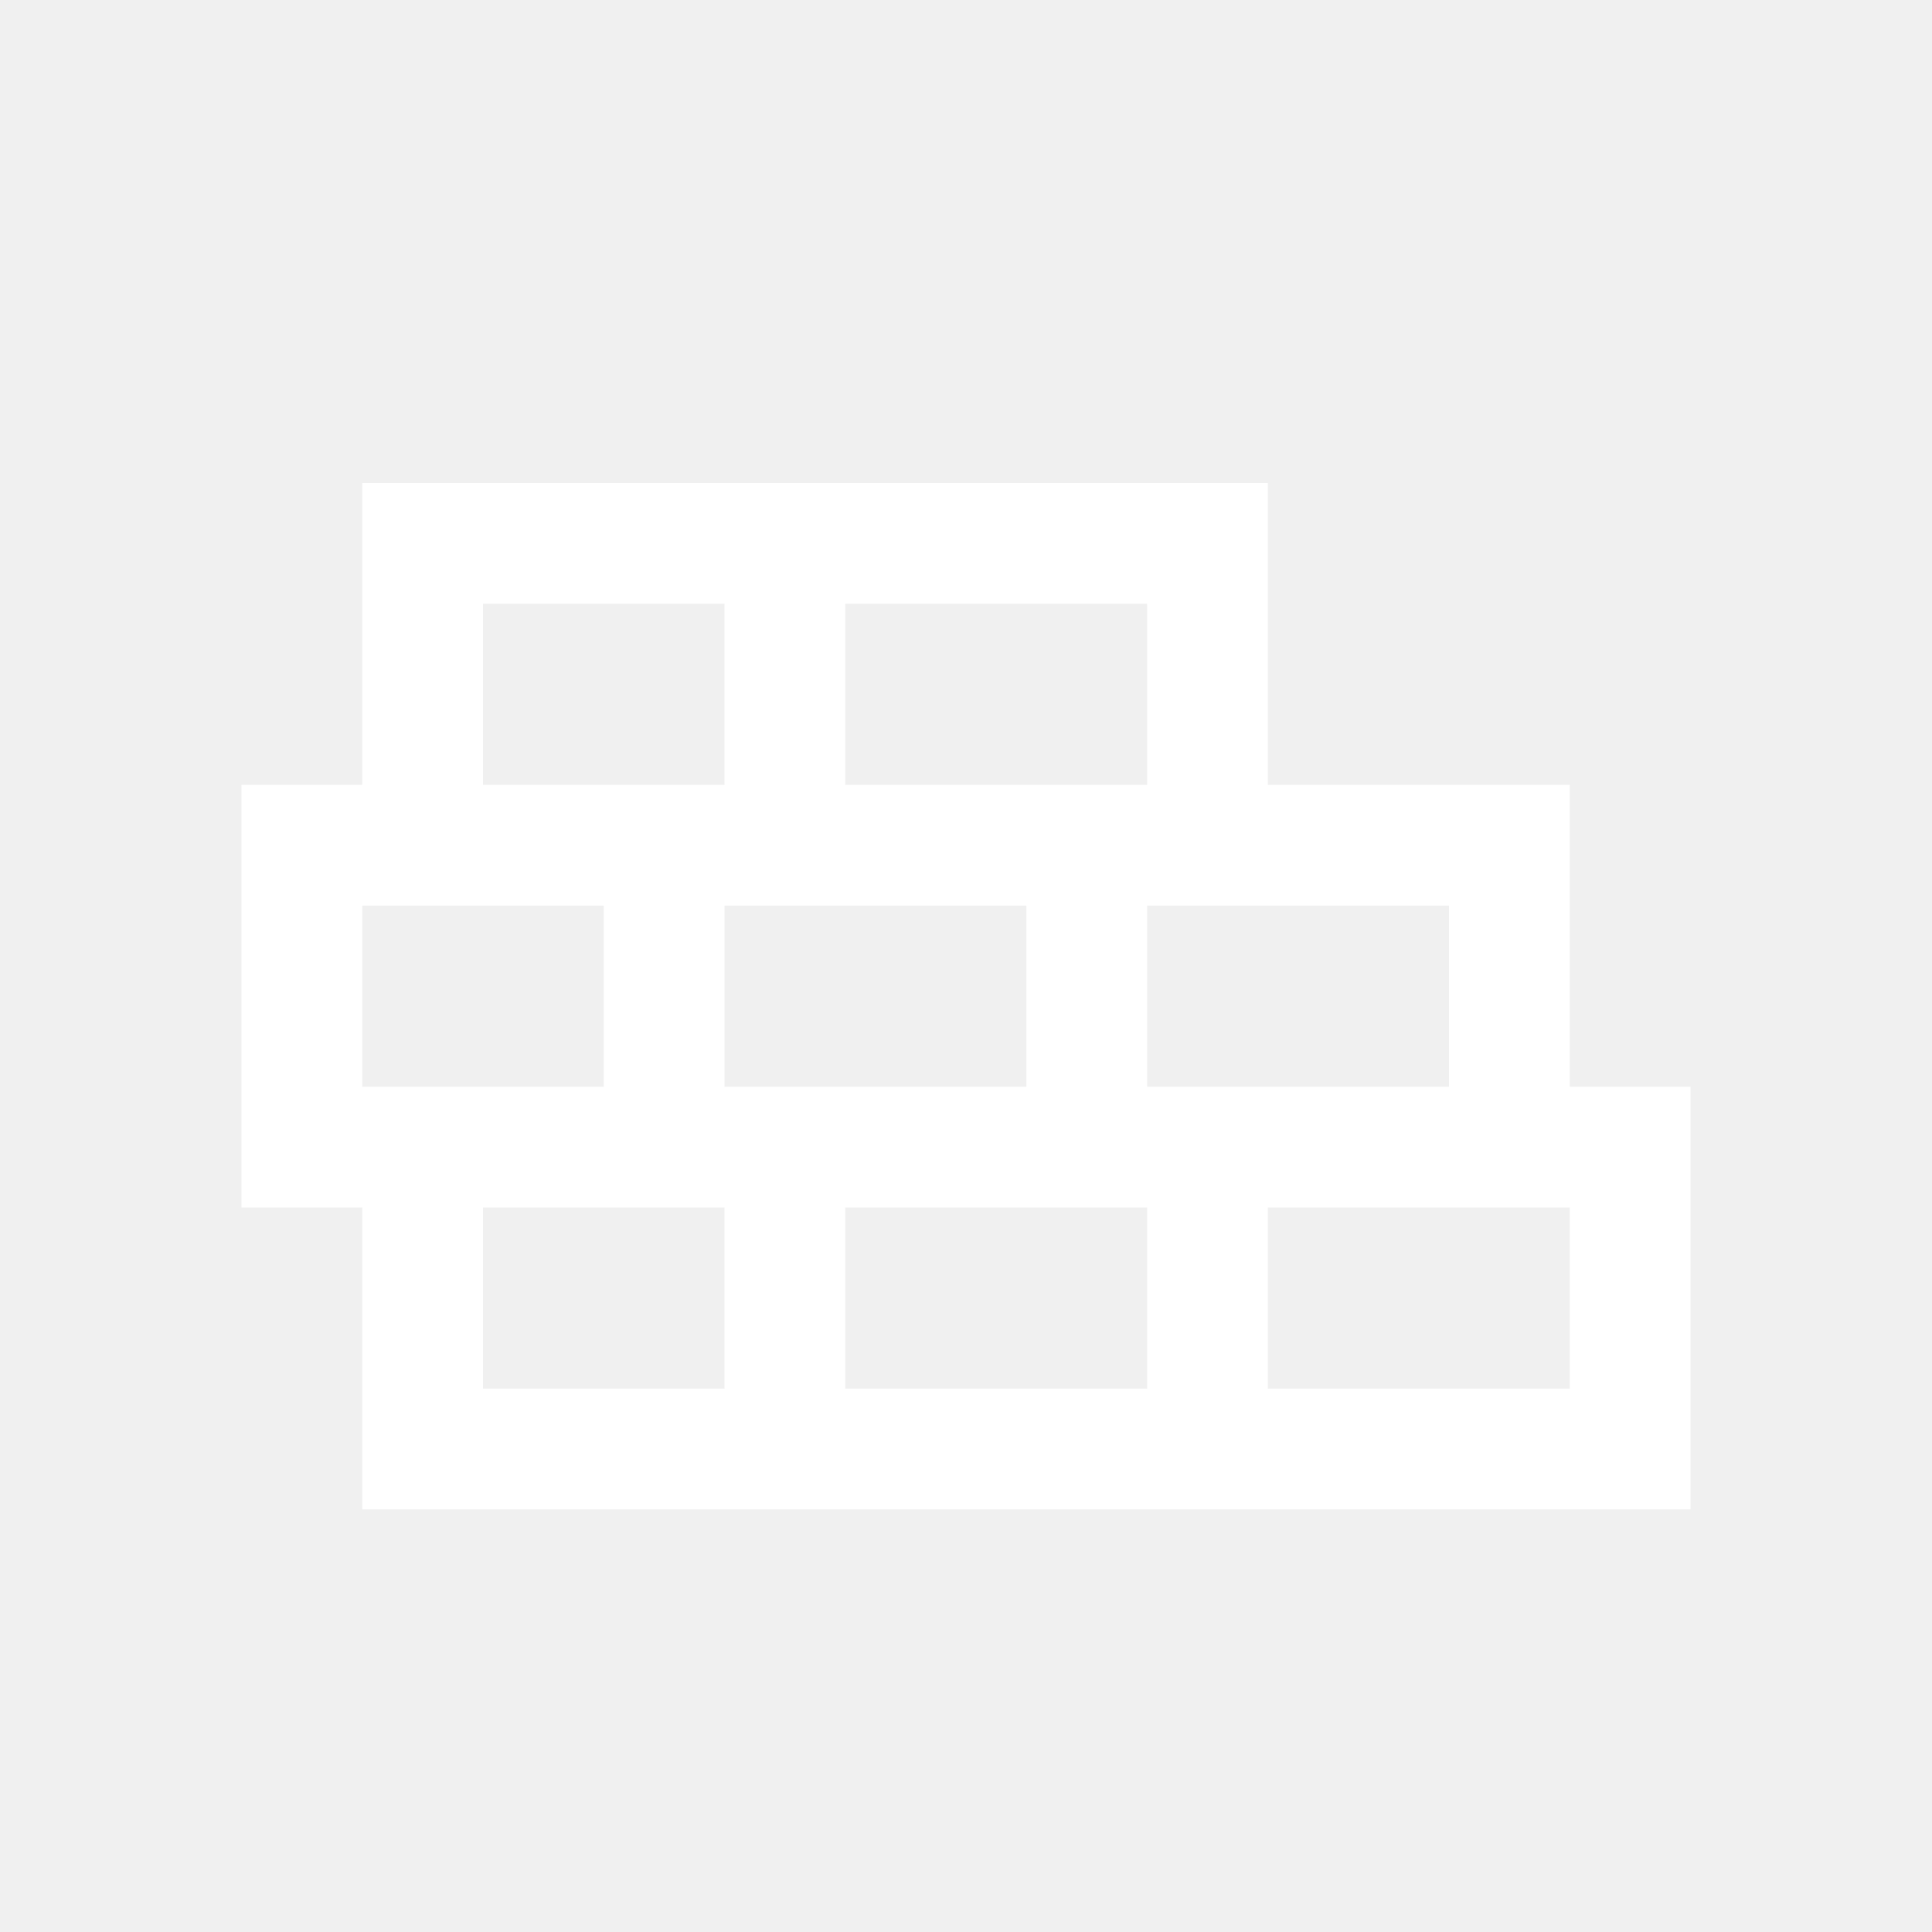
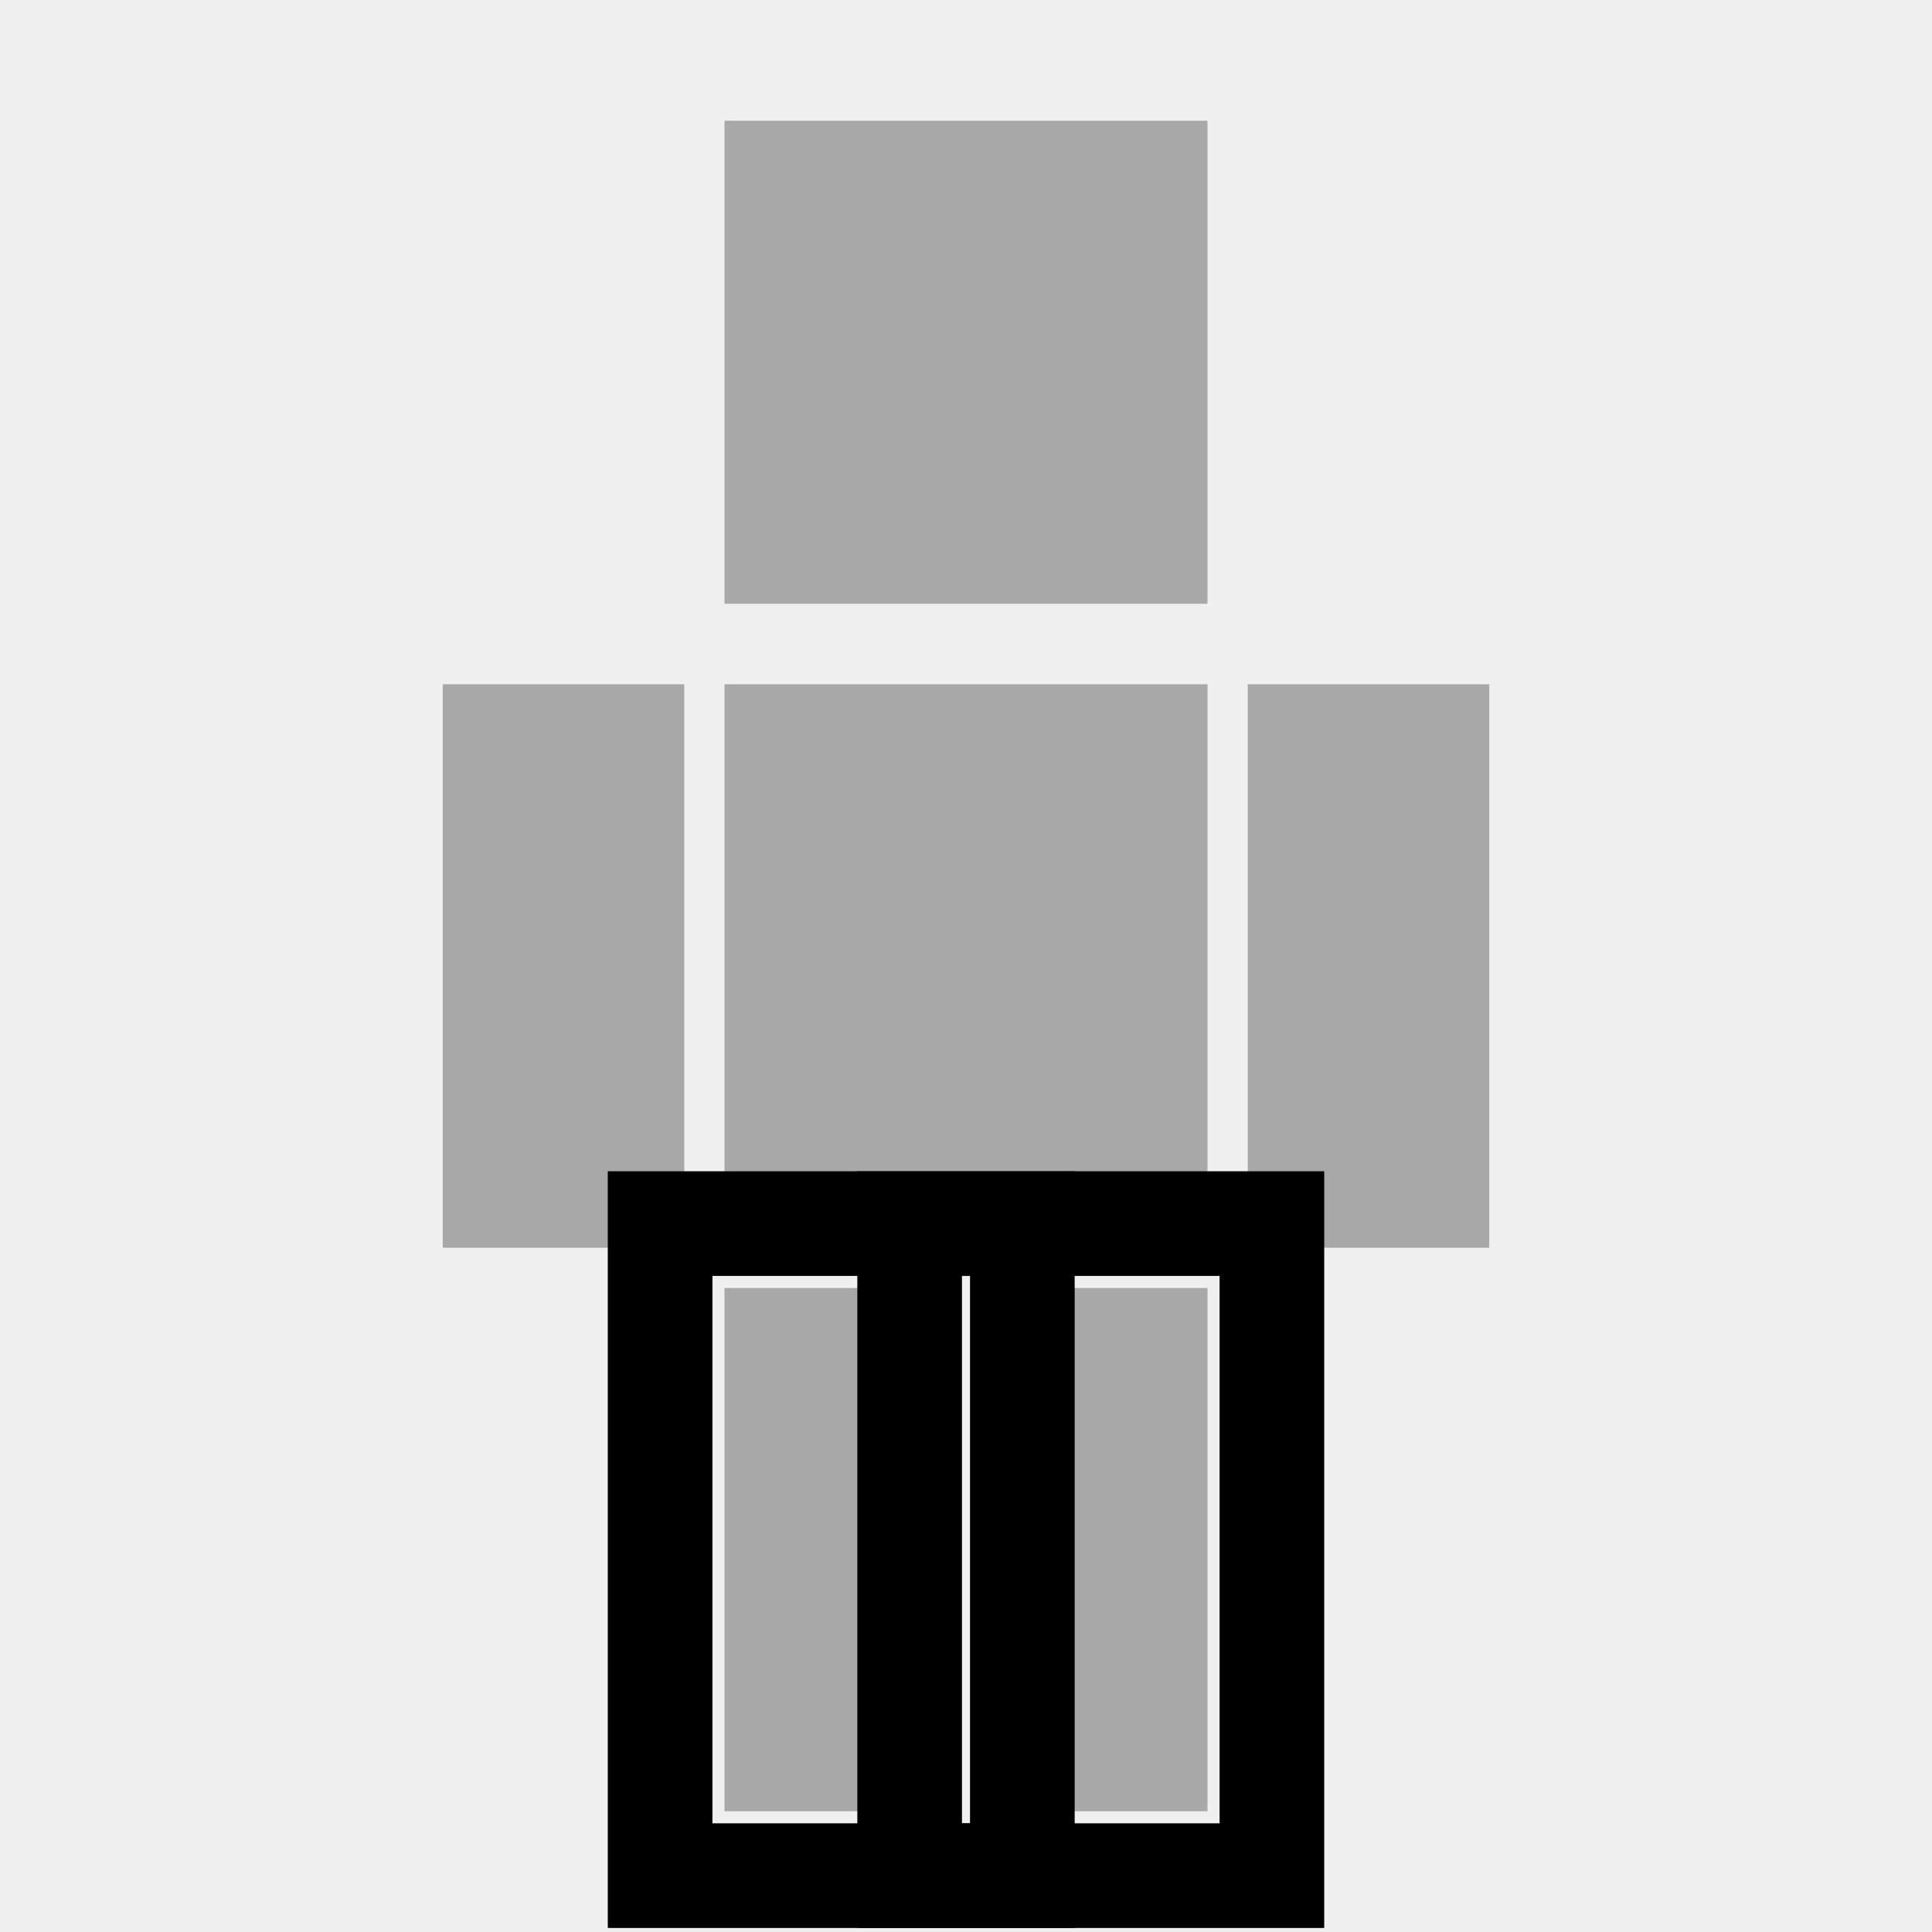
- <svg xmlns="http://www.w3.org/2000/svg" width="800px" height="800px" viewBox="0 0 24 24" fill="none">
-   <path fill-rule="evenodd" clip-rule="evenodd" d="M19.5 17.25L15.75 17.25L15.75 15L19.5 15L19.5 17.25ZM19.5 13.5L19.5 9.75L15.75 9.75L15.75 6L10.5 6L9 6L4.5 6L4.5 9.75L3 9.75L3 15L4.5 15L4.5 18.75L9 18.75L10.5 18.75L14.25 18.75L15.75 18.75L21 18.75L21 13.5L19.5 13.5ZM18 13.5L18 11.25L15.75 11.25L14.25 11.25L14.25 13.5L15.75 13.5L18 13.5ZM14.25 15L12.75 15L10.5 15L10.5 17.25L14.25 17.25L14.25 15ZM12.75 11.25L12.75 13.5L9 13.5L9 11.25L10.5 11.25L12.75 11.25ZM9 15L9 17.25L6 17.25L6 15L9 15ZM14.25 7.5L10.5 7.5L10.5 9.75L14.25 9.75L14.25 7.5ZM4.5 11.25L4.5 13.5L7.5 13.5L7.5 11.25L4.5 11.25ZM6 9.75L9 9.75L9 7.5L6 7.5L6 9.75Z" fill="#ffffff" />
+ <svg xmlns="http://www.w3.org/2000/svg" viewBox="0 0 24 24" width="24" height="24">
+   <rect x="9" y="1.5" width="6" height="6" fill="currentColor" opacity="0.3" />
+   <rect x="9" y="8.5" width="6" height="7" fill="currentColor" opacity="0.3" />
+   <rect x="5.5" y="8.5" width="3" height="7" fill="currentColor" opacity="0.3" />
+   <rect x="15.5" y="8.5" width="3" height="7" fill="currentColor" opacity="0.3" />
+   <rect x="9" y="16" width="2.9" height="6.5" fill="currentColor" opacity="0.3" />
+   <rect x="12.1" y="16" width="2.9" height="6.5" fill="currentColor" opacity="0.3" />
+   <rect x="8.2" y="15.2" width="4.5" height="8.1" fill="none" stroke="currentColor" stroke-width="1.3" />
+   <rect x="11.3" y="15.2" width="4.5" height="8.1" fill="none" stroke="currentColor" stroke-width="1.3" />
</svg>
